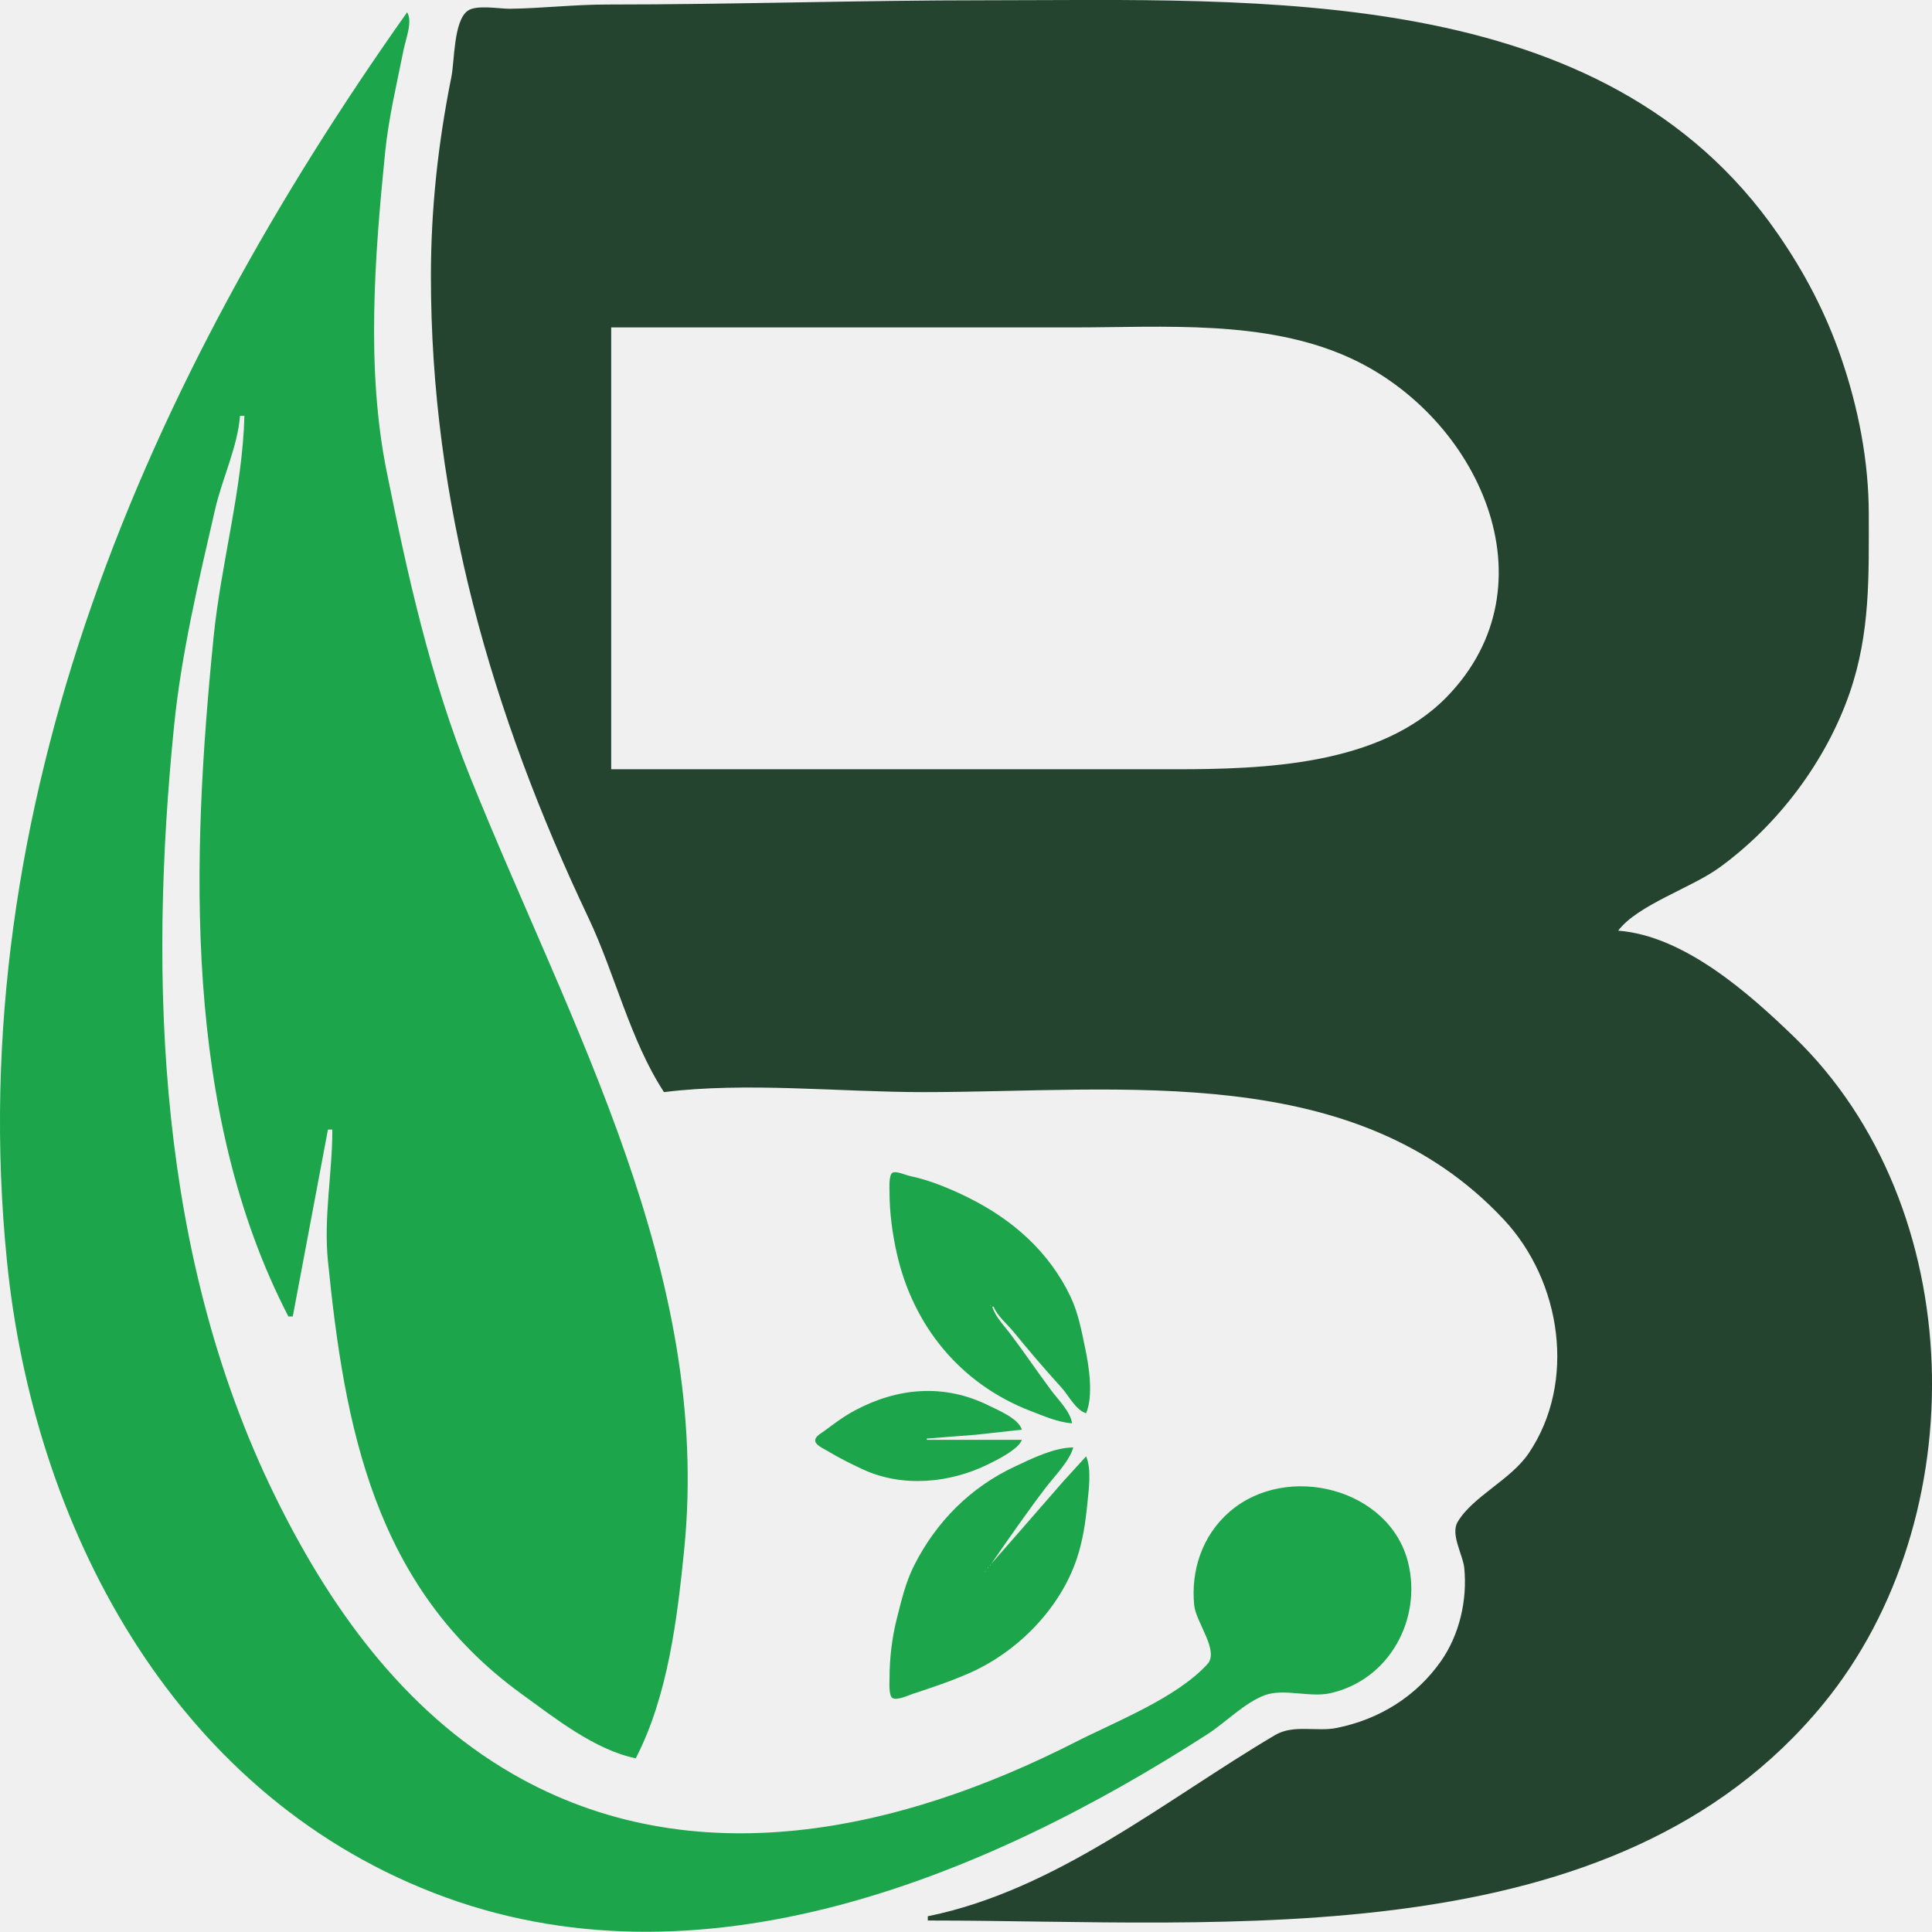
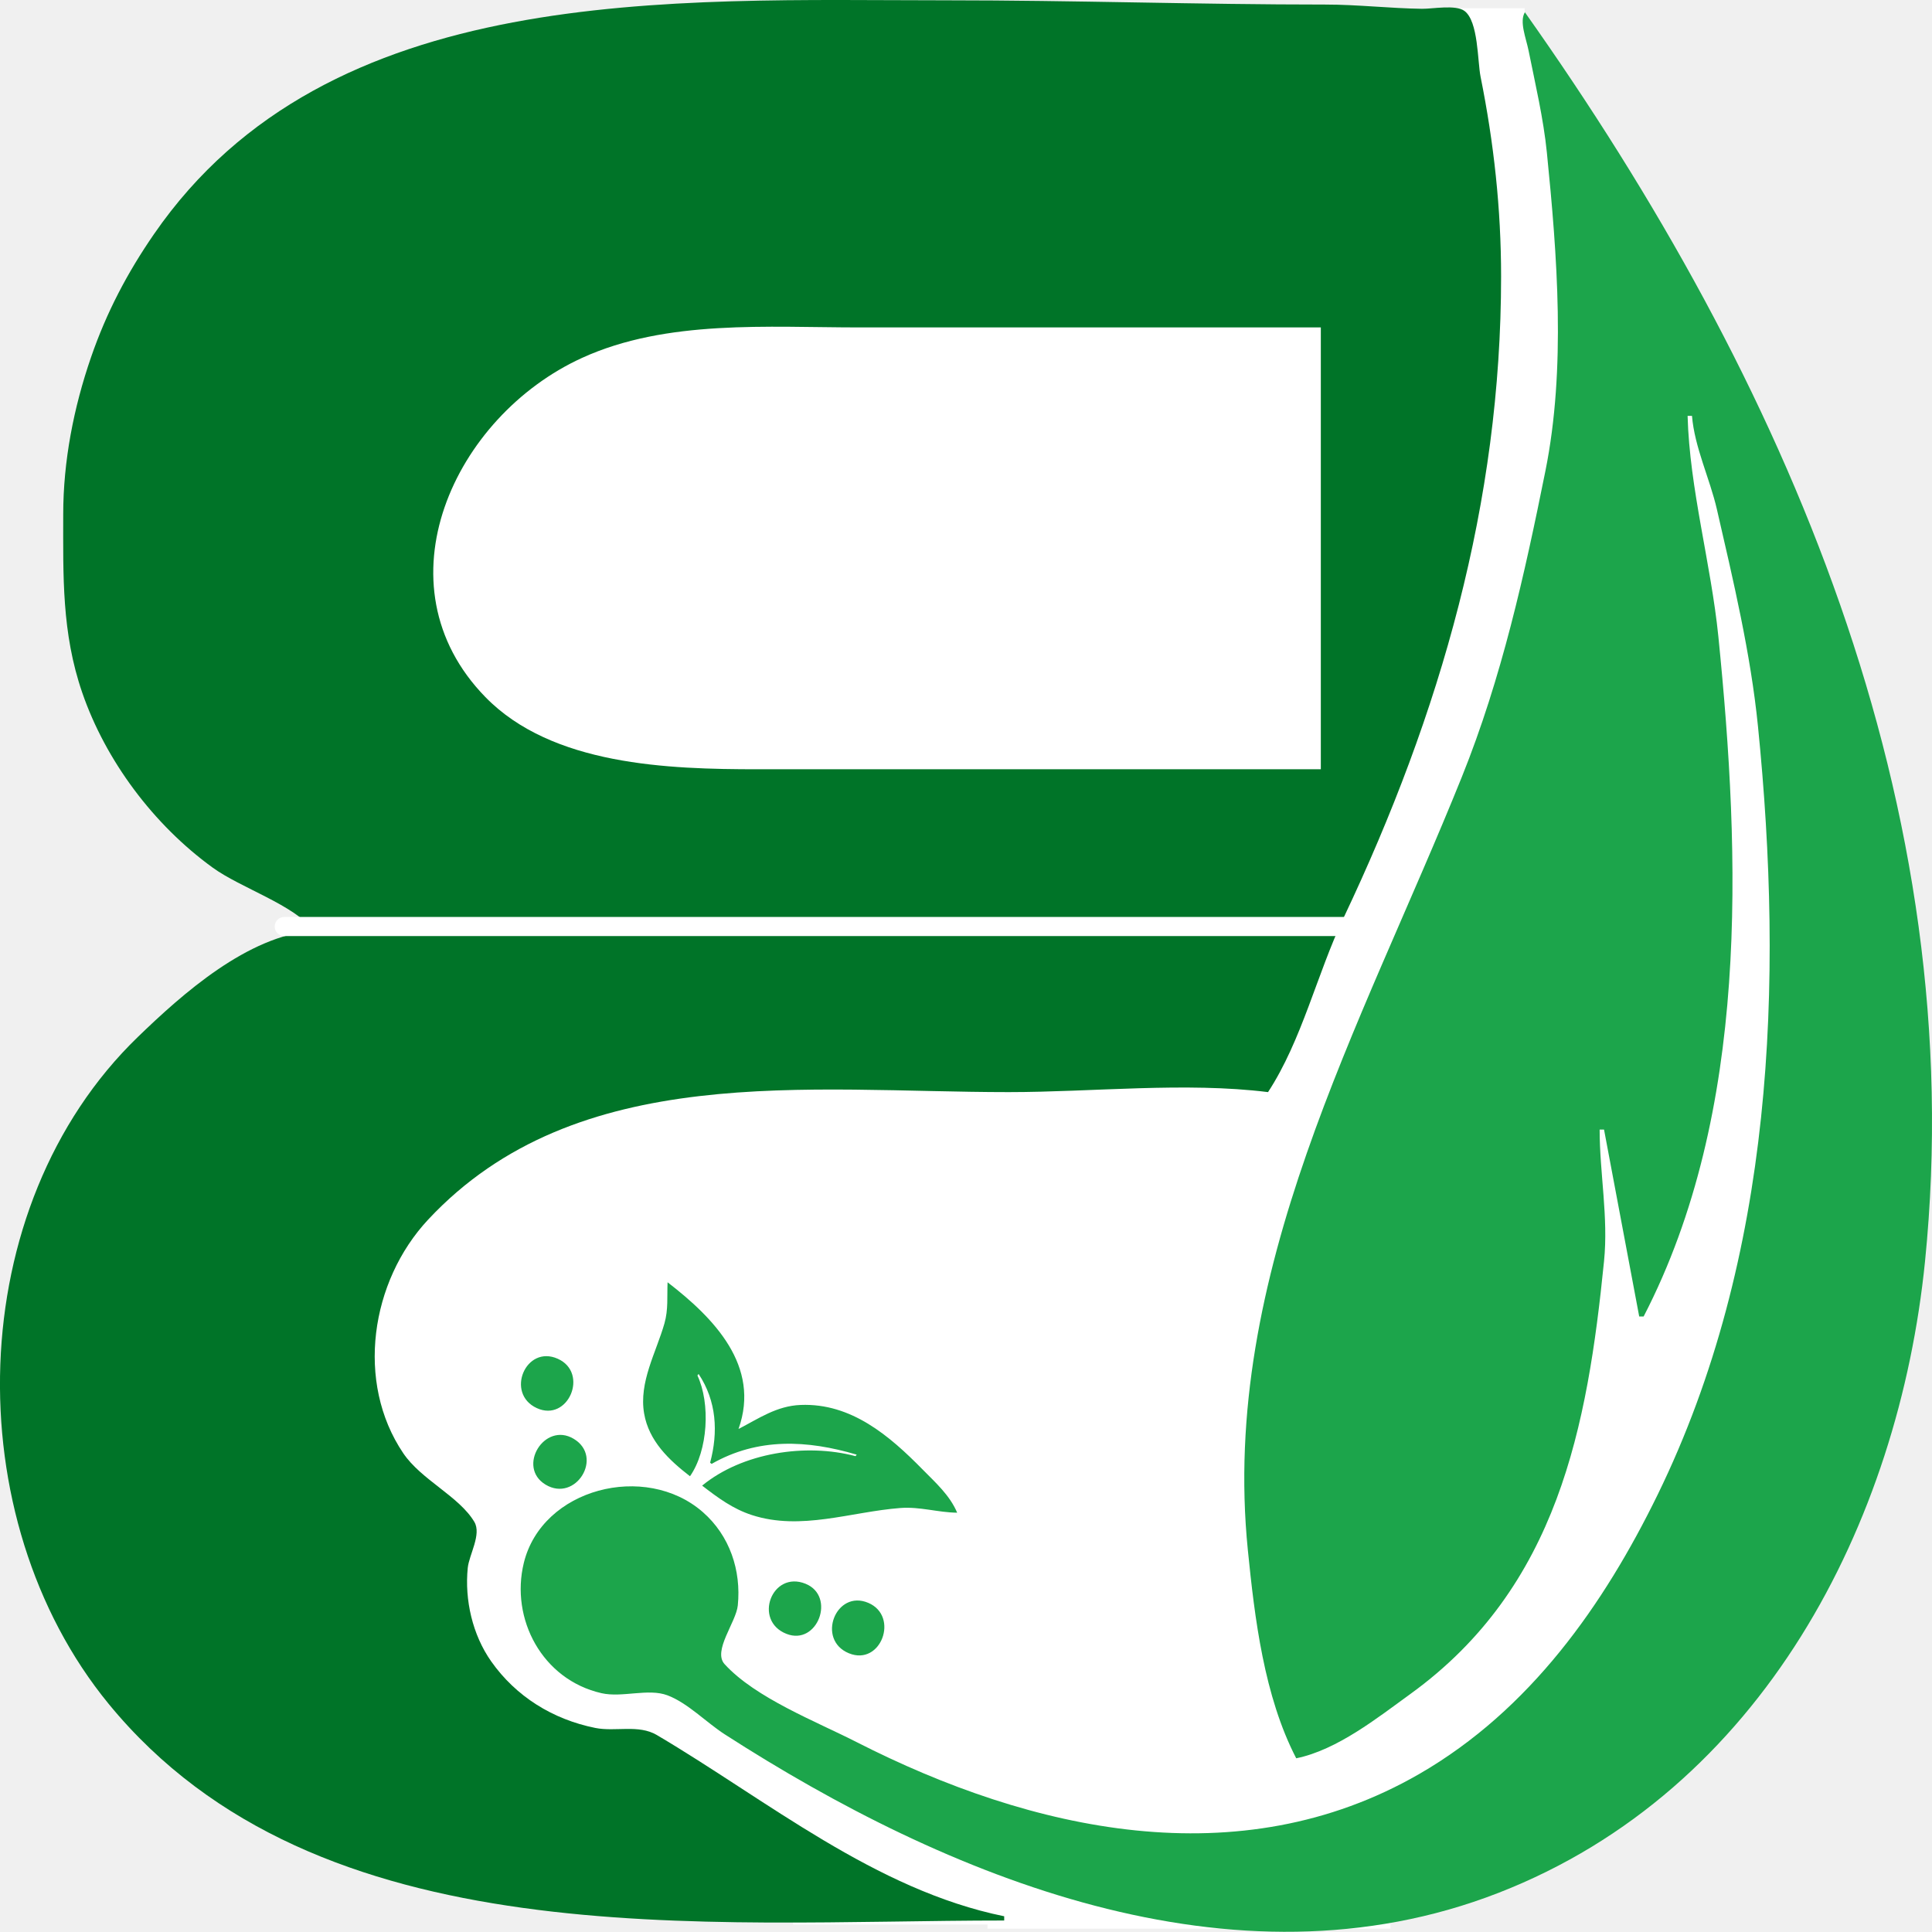
<svg xmlns="http://www.w3.org/2000/svg" fill="none" viewBox="0 0 103.413 103.401" version="1.1" id="svg1" xml:space="preserve" width="103.413" height="103.401">
  <defs id="defs1" />
  <style id="style1">
        path { fill: #000; }
        @media (prefers-color-scheme: dark) {
            path { fill: #FFF; }
        }
    </style>
+   <rect style="fill:#ffffff;stroke:none;stroke-width:2" id="rect9" width="2.188" height="3.688" x="89.375" y="21.438" />
+   <rect style="fill:#ffffff;stroke:none;stroke-width:1.991" id="rect7" width="21.567" height="19.445" x="52.856" y="83.792" />
+   <rect style="fill:#ffffff;stroke:none;stroke-width:1.991" id="rect7-7" width="21.567" height="19.445" x="65.137" y="76.697" />
+   <rect style="fill:#ffffff;stroke:none;stroke-width:2" id="rect2" width="35.404" height="23.389" x="18.583" y="74.173" />
+   <rect style="fill:#ffffff;stroke:none;stroke-width:3.476" id="rect1-8" width="76.005" height="61.464" x="18.907" y="24.589" />
+   <rect style="fill:#ffffff;stroke:none;stroke-width:1.759" id="rect4" width="7.369" height="19.327" x="76.736" y="5.984" />
+   <rect style="fill:#ffffff;stroke:none;stroke-width:0.903" id="rect5-5" width="1.262" height="4.046" x="81.265" y="2.125" />
+   <rect style="fill:#ffffff;stroke:none;stroke-width:2.154" id="rect5" width="4.206" height="6.91" x="77.483" y="0.906" />
+   <rect style="fill:#ffffff;stroke:none;stroke-width:0.878" id="rect5-5-1" width="3.945" height="1.223" x="77.662" y="0.441" />
+   <rect style="fill:#ffffff;stroke:none;stroke-width:2" id="rect3" width="21.307" height="6.408" x="42.453" y="96.601" />
+   <rect style="fill:#ffffff;stroke:none;stroke-width:2" id="rect1" width="54.6" height="28.32" x="19.484" y="14.5" />
  <path style="fill:#000000" id="path6" d="" />
  <path style="fill:#000000" id="path5" d="" />
  <path style="fill:#000000" id="path3" d="" />
  <path style="fill:#000000" id="path2" d="" />
-   <path style="fill:#24442f;fill-opacity:1;stroke:none;stroke-width:0.231" d="m 35.539,58.457 c 4.427,-0.552 9.388,0 13.887,0 10.718,0 23.106,-1.7 31.068,6.822 3.089,3.306 3.898,8.712 1.334,12.507 -0.966,1.429 -2.991,2.306 -3.805,3.676 -0.396,0.667 0.282,1.758 0.353,2.463 0.172,1.709 -0.252,3.579 -1.255,5.003 -1.323,1.878 -3.29,3.103 -5.57,3.562 -1.078,0.217 -2.314,-0.2 -3.295,0.379 -5.878,3.47 -11.689,8.298 -18.594,9.702 v 0.227 c 16.041,0 36.748,2.057 47.936,-11.597 8.148,-9.943 7.835,-26.615 -1.569,-35.701 -2.386,-2.305 -5.867,-5.414 -9.415,-5.685 1.046,-1.379 3.905,-2.28 5.413,-3.373 3.177,-2.302 5.733,-5.739 6.982,-9.361 1.108,-3.213 1.02,-6.266 1.02,-9.551 0,-2.844 -0.558,-5.712 -1.491,-8.414 -0.822,-2.382 -1.93,-4.503 -3.374,-6.594 -9.328,-13.518 -27.705,-12.507 -42.444,-12.507 -6.776,0 -13.474,0.227 -20.241,0.227 -1.743,0 -3.466,0.204 -5.178,0.227 -0.565,0.008 -1.805,-0.234 -2.275,0.114 -0.75,0.555 -0.695,2.691 -0.863,3.525 -0.713,3.541 -1.098,7.066 -1.098,10.687 0,12.081 3.233,23.373 8.434,34.336 1.421,2.996 2.227,6.549 4.04,9.323 M 32.715,41.175 V 17.526 h 24.713 c 4.873,0 10.301,-0.436 14.828,1.63 6.859,3.129 11.042,12.14 5.178,18.154 -3.571,3.663 -9.779,3.866 -14.593,3.866 h -30.127" id="path10" />
-   <path d="M 21.792,0.657 C 7.802,20.41 -2.076,43.174 0.373,67.511 1.78,81.492 9.071,95.817 23.204,101.316 c 14.228,5.537 29.602,-0.875 41.424,-8.489 0.972,-0.626 1.978,-1.678 3.06,-2.084 1.03,-0.387 2.425,0.138 3.53,-0.114 3.181,-0.726 4.888,-3.985 4.158,-6.973 -0.976,-3.995 -6.503,-5.401 -9.571,-2.729 -1.457,1.269 -2.071,3.138 -1.883,5.003 0.091,0.906 1.355,2.435 0.706,3.146 -1.658,1.814 -4.897,3.066 -7.061,4.169 -9.36,4.773 -20.476,7.274 -30.127,1.705 C 21.509,91.527 17.561,85.889 14.691,80.017 8.466,67.28 7.933,52.612 9.317,38.859 c 0.391,-3.884 1.319,-7.782 2.197,-11.597 0.38,-1.654 1.196,-3.314 1.334,-5.003 h 0.235 c -0.107,3.92 -1.254,7.915 -1.648,11.824 -1.191,11.838 -1.666,25.433 4.001,36.383 h 0.235 l 1.883,-10.005 h 0.235 c 0,2.344 -0.473,4.689 -0.235,7.049 0.889,8.834 2.455,17.431 10.356,23.156 1.77,1.282 3.929,3.003 6.12,3.449 1.724,-3.331 2.223,-7.5 2.589,-11.142 1.491,-14.812 -6.068,-28.004 -11.454,-41.386 -2.138,-5.312 -3.354,-10.819 -4.472,-16.372 -1.106,-5.493 -0.634,-11.534 -0.079,-17.054 0.182,-1.811 0.621,-3.668 0.981,-5.457 0.132,-0.658 0.502,-1.546 0.196,-2.047 m -8.473,21.148 -0.235,0.227 z" style="fill:#1ca54b;fill-opacity:1;stroke:none;stroke-width:0.231" id="path1-7" />
-   <path style="fill:#1ca54b;fill-opacity:1;stroke:none;stroke-width:0.068" d="m 54.696,77.07 h -5.089 v -0.068 l 2.613,-0.204 2.476,-0.272 c -0.176,-0.598 -1.259,-1.04 -1.788,-1.301 -2.373,-1.171 -4.861,-0.954 -7.152,0.272 -0.594,0.317 -1.109,0.708 -1.65,1.109 -0.154,0.114 -0.437,0.253 -0.47,0.464 -0.041,0.259 0.429,0.458 0.607,0.566 0.642,0.387 1.25,0.692 1.926,1.007 2.137,0.996 4.677,0.746 6.74,-0.272 0.477,-0.235 1.605,-0.793 1.788,-1.301 m 3.439,0.882 -1.238,1.358 -2.545,2.919 -1.307,1.493 c 0.947,-1.366 1.907,-2.751 2.911,-4.073 0.463,-0.609 1.295,-1.439 1.49,-2.172 -1.014,0 -2.194,0.587 -3.095,1.007 -2.409,1.123 -4.232,2.959 -5.421,5.306 -0.455,0.897 -0.683,1.884 -0.928,2.851 -0.258,1.018 -0.39,2.136 -0.39,3.19 0,0.224 -0.048,0.912 0.149,1.052 0.227,0.161 0.859,-0.139 1.089,-0.215 1.037,-0.341 2.02,-0.667 3.026,-1.109 2.581,-1.132 4.854,-3.444 5.754,-6.109 0.331,-0.979 0.473,-1.969 0.573,-2.987 0.073,-0.742 0.229,-1.815 -0.069,-2.512 m -0.756,-1.765 c -0.046,-0.578 -0.765,-1.3 -1.112,-1.765 -0.751,-1.007 -1.452,-2.054 -2.212,-3.055 -0.317,-0.417 -0.805,-0.919 -0.94,-1.425 h 0.069 c 0.201,0.503 0.733,0.935 1.077,1.358 0.826,1.013 1.687,2.02 2.567,2.987 0.37,0.407 0.76,1.201 1.307,1.358 0.397,-0.93 0.157,-2.5 -0.046,-3.462 -0.198,-0.939 -0.368,-1.898 -0.791,-2.783 -1.151,-2.406 -3.103,-4.128 -5.49,-5.306 -0.957,-0.472 -2.044,-0.927 -3.095,-1.143 -0.21,-0.043 -0.758,-0.296 -0.951,-0.17 -0.196,0.128 -0.149,0.837 -0.149,1.052 0,1.076 0.154,2.21 0.39,3.258 0.872,3.873 3.394,6.988 7.175,8.44 0.708,0.272 1.44,0.597 2.201,0.656 m -4.653,7.942 c 0,-0.053 0.034,-0.01 0.023,0.023 l -0.023,-0.023 m -0.023,-14.594 0.069,0.068 -0.069,-0.068 m 0.16,14.39 c 0,-0.053 0.034,-0.01 0.023,0.023 l -0.023,-0.023 m -0.023,-14.254 0.069,0.068 -0.069,-0.068 m 0.16,14.119 c 0,-0.053 0.034,-0.01 0.023,0.023 l -0.023,-0.023 m 0,-13.915 c 0,-0.053 0.034,-0.01 0.023,0.023 z" id="path11" />
+   <path style="fill:#007428;fill-opacity:1;stroke:none;stroke-width:0.231" d="m 67.874,58.457 c -4.427,-0.552 -9.388,0 -13.887,0 -10.718,0 -23.106,-1.7 -31.068,6.822 -3.089,3.306 -3.898,8.712 -1.334,12.507 0.966,1.429 2.991,2.306 3.805,3.676 0.396,0.667 -0.282,1.758 -0.353,2.463 -0.172,1.709 0.252,3.579 1.255,5.003 1.323,1.878 3.29,3.103 5.57,3.562 1.078,0.217 2.314,-0.2 3.295,0.379 5.878,3.47 11.689,8.298 18.594,9.702 v 0.227 c -16.041,0 -36.748,2.057 -47.936,-11.597 -8.148,-9.943 -7.835,-26.615 1.569,-35.701 2.386,-2.305 5.867,-5.414 9.415,-5.685 -1.046,-1.379 -3.905,-2.28 -5.413,-3.373 -3.177,-2.302 -5.733,-5.739 -6.982,-9.361 -1.108,-3.213 -1.02,-6.266 -1.02,-9.551 0,-2.844 0.558,-5.712 1.491,-8.414 0.822,-2.382 1.93,-4.503 3.374,-6.594 C 17.576,-0.994 35.953,0.017 50.693,0.017 c 6.776,0 13.474,0.227 20.241,0.227 1.743,0 3.466,0.204 5.178,0.227 0.565,0.008 1.805,-0.234 2.275,0.114 0.75,0.555 0.695,2.691 0.863,3.525 0.713,3.541 1.098,7.066 1.098,10.687 0,12.081 -3.233,23.373 -8.434,34.336 -1.421,2.996 -2.227,6.549 -4.04,9.323 M 70.699,41.175 V 17.526 H 45.985 c -4.873,0 -10.301,-0.436 -14.828,1.63 -6.859,3.129 -11.042,12.14 -5.178,18.154 3.571,3.663 9.779,3.866 14.593,3.866 h 30.127" id="path10" />
+   <path d="M 81.622,0.657 C 95.611,20.41 105.489,43.174 103.04,67.511 c -1.407,13.982 -8.698,28.306 -22.83,33.806 -14.228,5.537 -29.602,-0.875 -41.424,-8.489 -0.972,-0.626 -1.978,-1.678 -3.06,-2.084 -1.03,-0.387 -2.425,0.138 -3.53,-0.114 -3.181,-0.726 -4.888,-3.985 -4.158,-6.973 0.976,-3.995 6.503,-5.401 9.571,-2.729 1.457,1.269 2.071,3.138 1.883,5.003 -0.091,0.906 -1.355,2.435 -0.706,3.146 1.658,1.814 4.897,3.066 7.061,4.169 9.36,4.773 20.476,7.274 30.127,1.705 C 81.904,91.527 85.852,85.889 88.722,80.017 94.947,67.28 95.48,52.612 94.096,38.859 93.705,34.975 92.777,31.077 91.899,27.262 91.519,25.608 90.704,23.947 90.566,22.259 h -0.235 c 0.107,3.92 1.254,7.915 1.648,11.824 1.191,11.838 1.666,25.433 -4.001,36.383 H 87.741 L 85.858,60.461 h -0.235 c 0,2.344 0.473,4.689 0.235,7.049 -0.889,8.834 -2.455,17.431 -10.356,23.156 -1.77,1.282 -3.929,3.003 -6.12,3.449 -1.724,-3.331 -2.223,-7.5 -2.589,-11.142 -1.491,-14.812 6.068,-28.004 11.454,-41.386 2.138,-5.312 3.354,-10.819 4.472,-16.372 1.106,-5.493 0.634,-11.534 0.079,-17.054 C 82.616,6.349 82.178,4.493 81.818,2.703 81.686,2.045 81.316,1.157 81.622,0.657 m 8.473,21.148 0.235,0.227 z" style="fill:#1ca54b;fill-opacity:1;stroke:none;stroke-width:0.231" id="path1-7" />
+   <rect style="fill:#ffffff;stroke:none;stroke-width:0.978" id="rect6" width="57.973" height="1.025" x="14.705" y="49.08" ry="0.513" />
+   <path d="m 39.531,76.485 c 1.195,-3.364 -1.311,-5.933 -3.798,-7.849 -0.034,0.765 0.046,1.45 -0.168,2.202 -0.446,1.562 -1.377,3.142 -1.087,4.824 0.253,1.469 1.33,2.489 2.455,3.356 0.964,-1.377 1.101,-3.893 0.398,-5.393 l 0.063,-0.081 c 0.961,1.447 1.057,3.104 0.616,4.75 l 0.081,0.063 c 2.479,-1.418 5.125,-1.278 7.765,-0.495 l -0.063,0.081 c -2.661,-0.708 -6.057,-0.19 -8.21,1.577 0.844,0.65 1.642,1.245 2.67,1.578 2.621,0.849 5.299,-0.178 7.936,-0.38 1.057,-0.081 2.021,0.242 3.045,0.251 -0.397,-0.935 -1.15,-1.601 -1.847,-2.31 -1.765,-1.796 -3.818,-3.567 -6.534,-3.457 -1.284,0.052 -2.226,0.719 -3.322,1.285 m -9.673,-3.756 c -1.717,-0.772 -2.826,1.856 -1.126,2.639 1.679,0.774 2.81,-1.882 1.126,-2.639 M 46.478,85.796 c -1.737,-0.741 -2.801,1.974 -1.041,2.697 1.716,0.705 2.712,-1.984 1.041,-2.697 m -3.358,-1.022 c -1.801,-0.732 -2.825,1.967 -1.027,2.679 1.664,0.658 2.664,-2.013 1.027,-2.679 M 30.704,77.012 c -1.565,-0.931 -3.057,1.519 -1.502,2.455 1.611,0.97 3.131,-1.486 1.502,-2.455 m 5.126,4.615 c -1.756,-0.586 -2.499,2.237 -0.722,2.782 1.778,0.546 2.467,-2.2 0.722,-2.782 m -4.105,-0.054 c -1.747,-0.592 -2.592,2.246 -0.841,2.773 1.788,0.538 2.628,-2.167 0.841,-2.773 m 3.448,3.427 c -1.689,-0.619 -2.666,2.081 -0.931,2.721 1.782,0.658 2.706,-2.07 0.931,-2.721 z" style="fill:#1ca54b;fill-opacity:1;stroke:none;stroke-width:0.422" id="path1" />
</svg>
